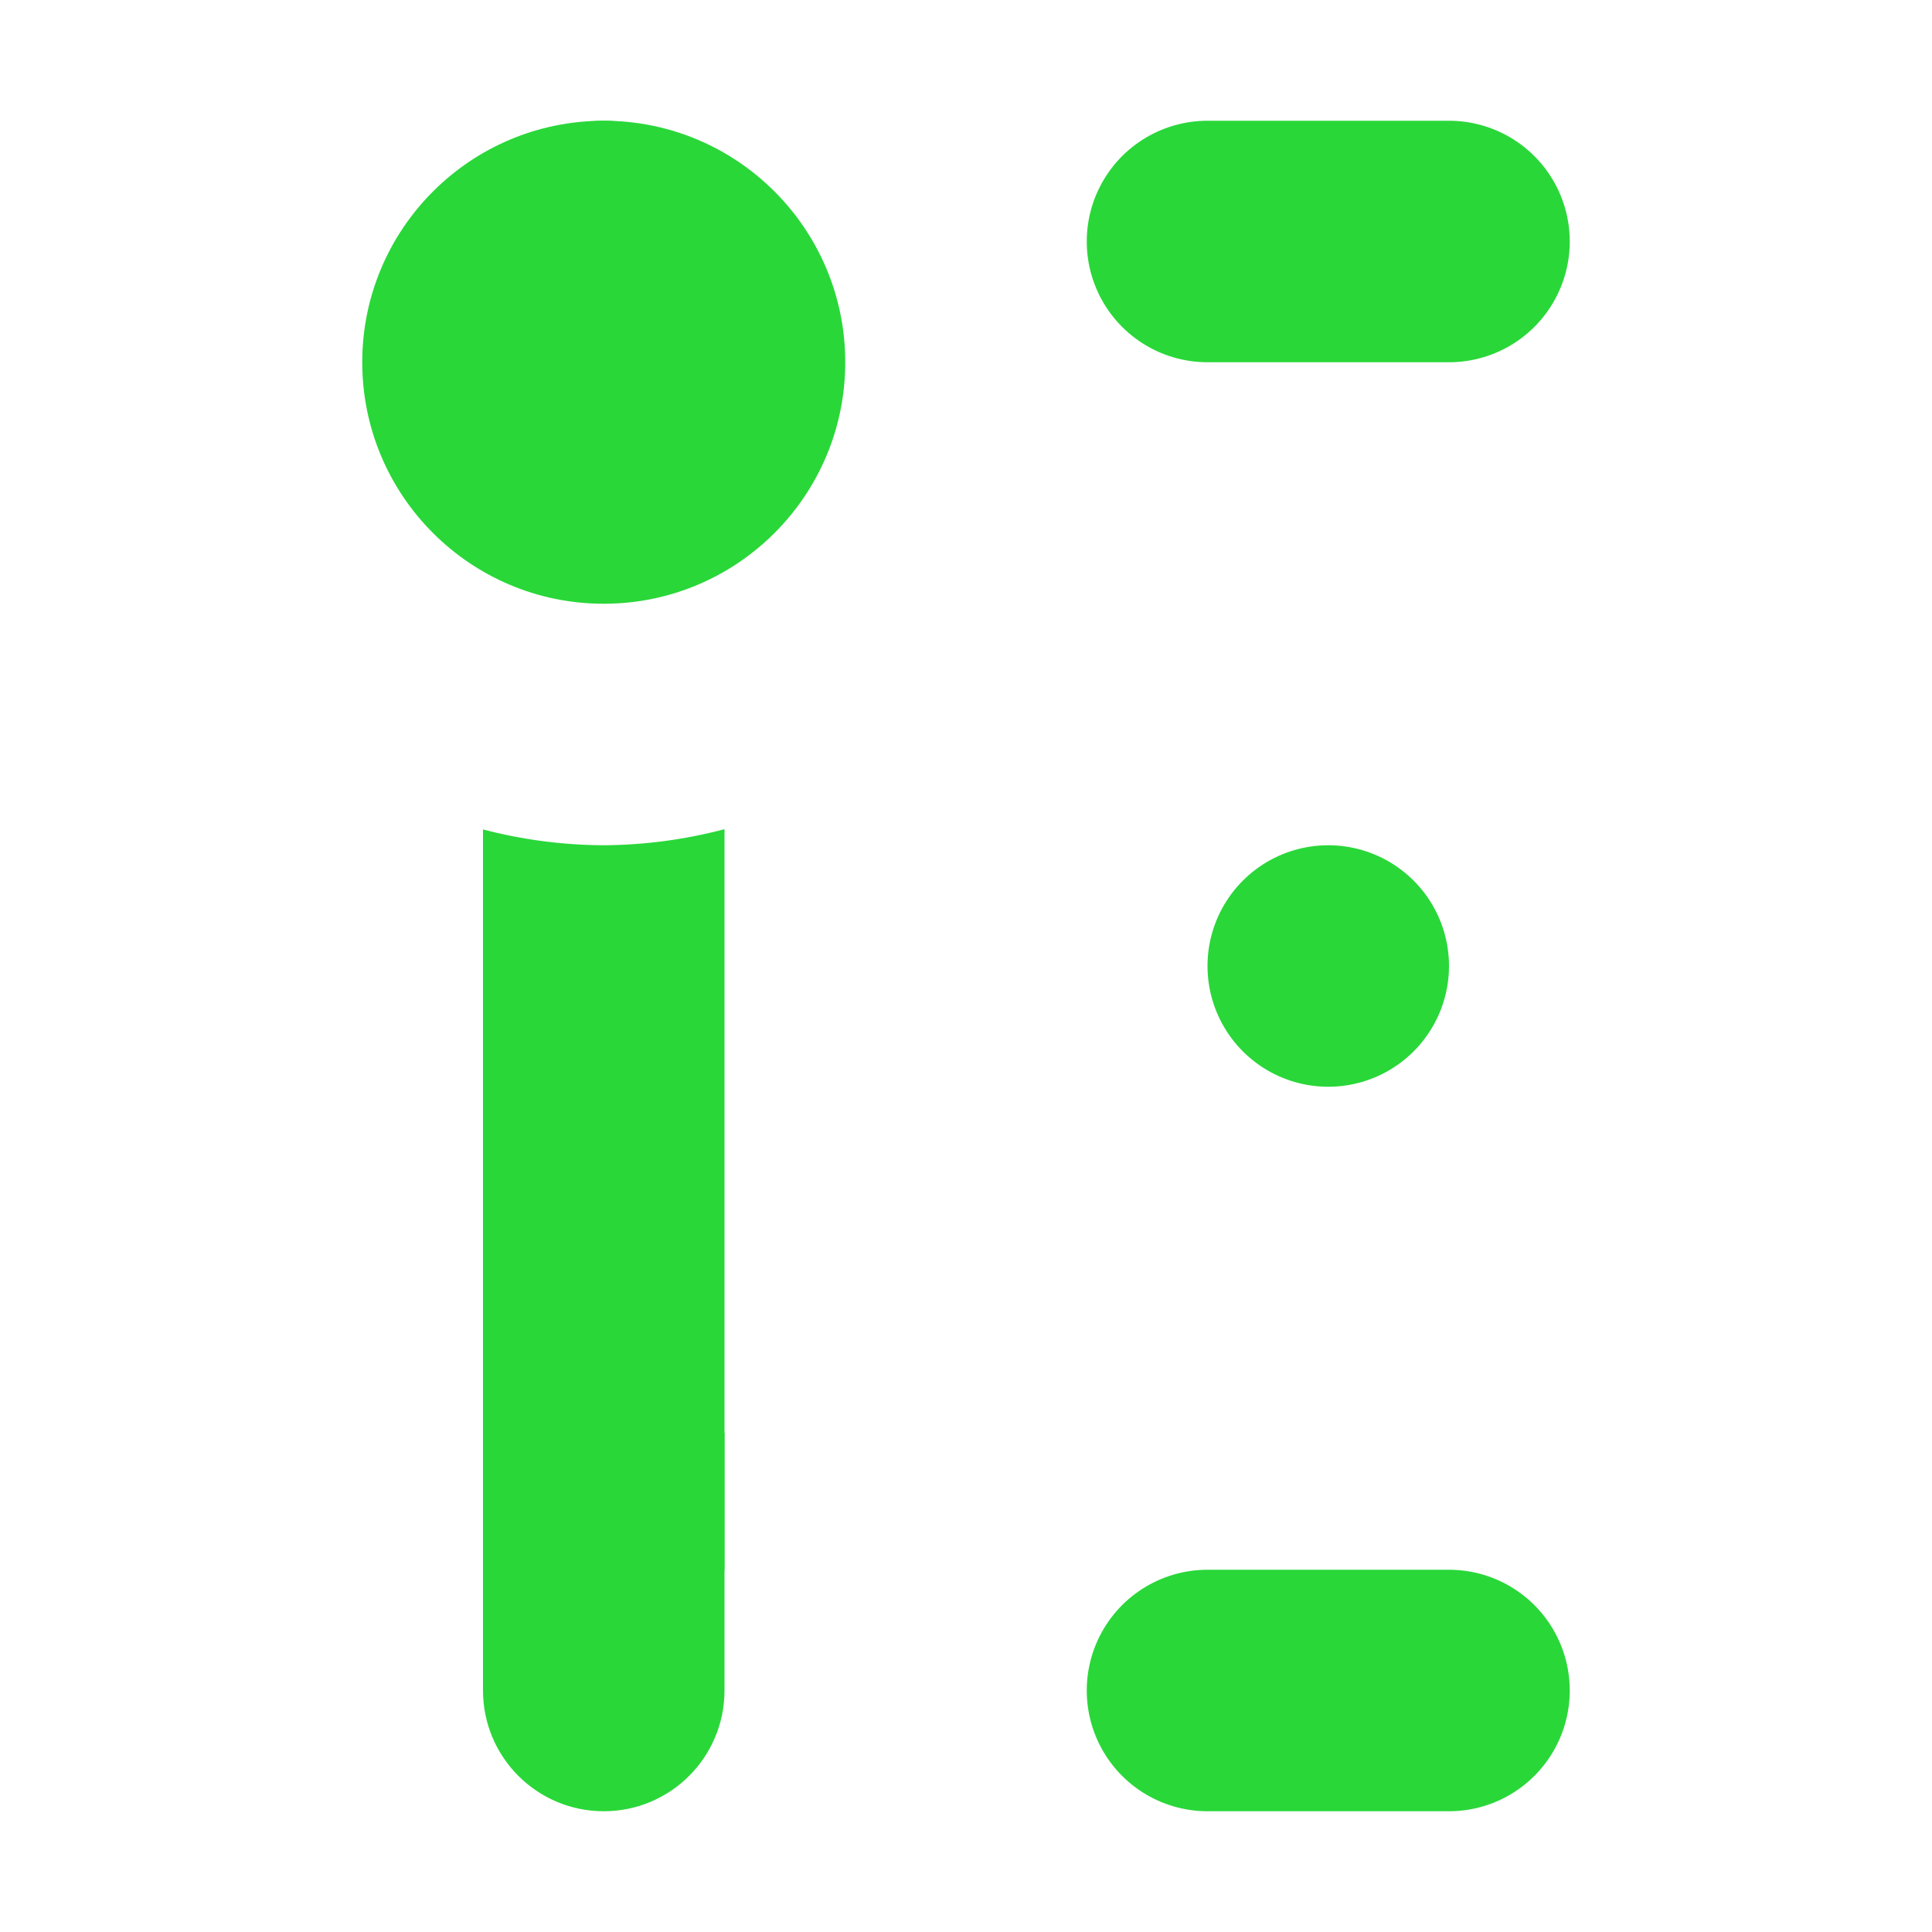
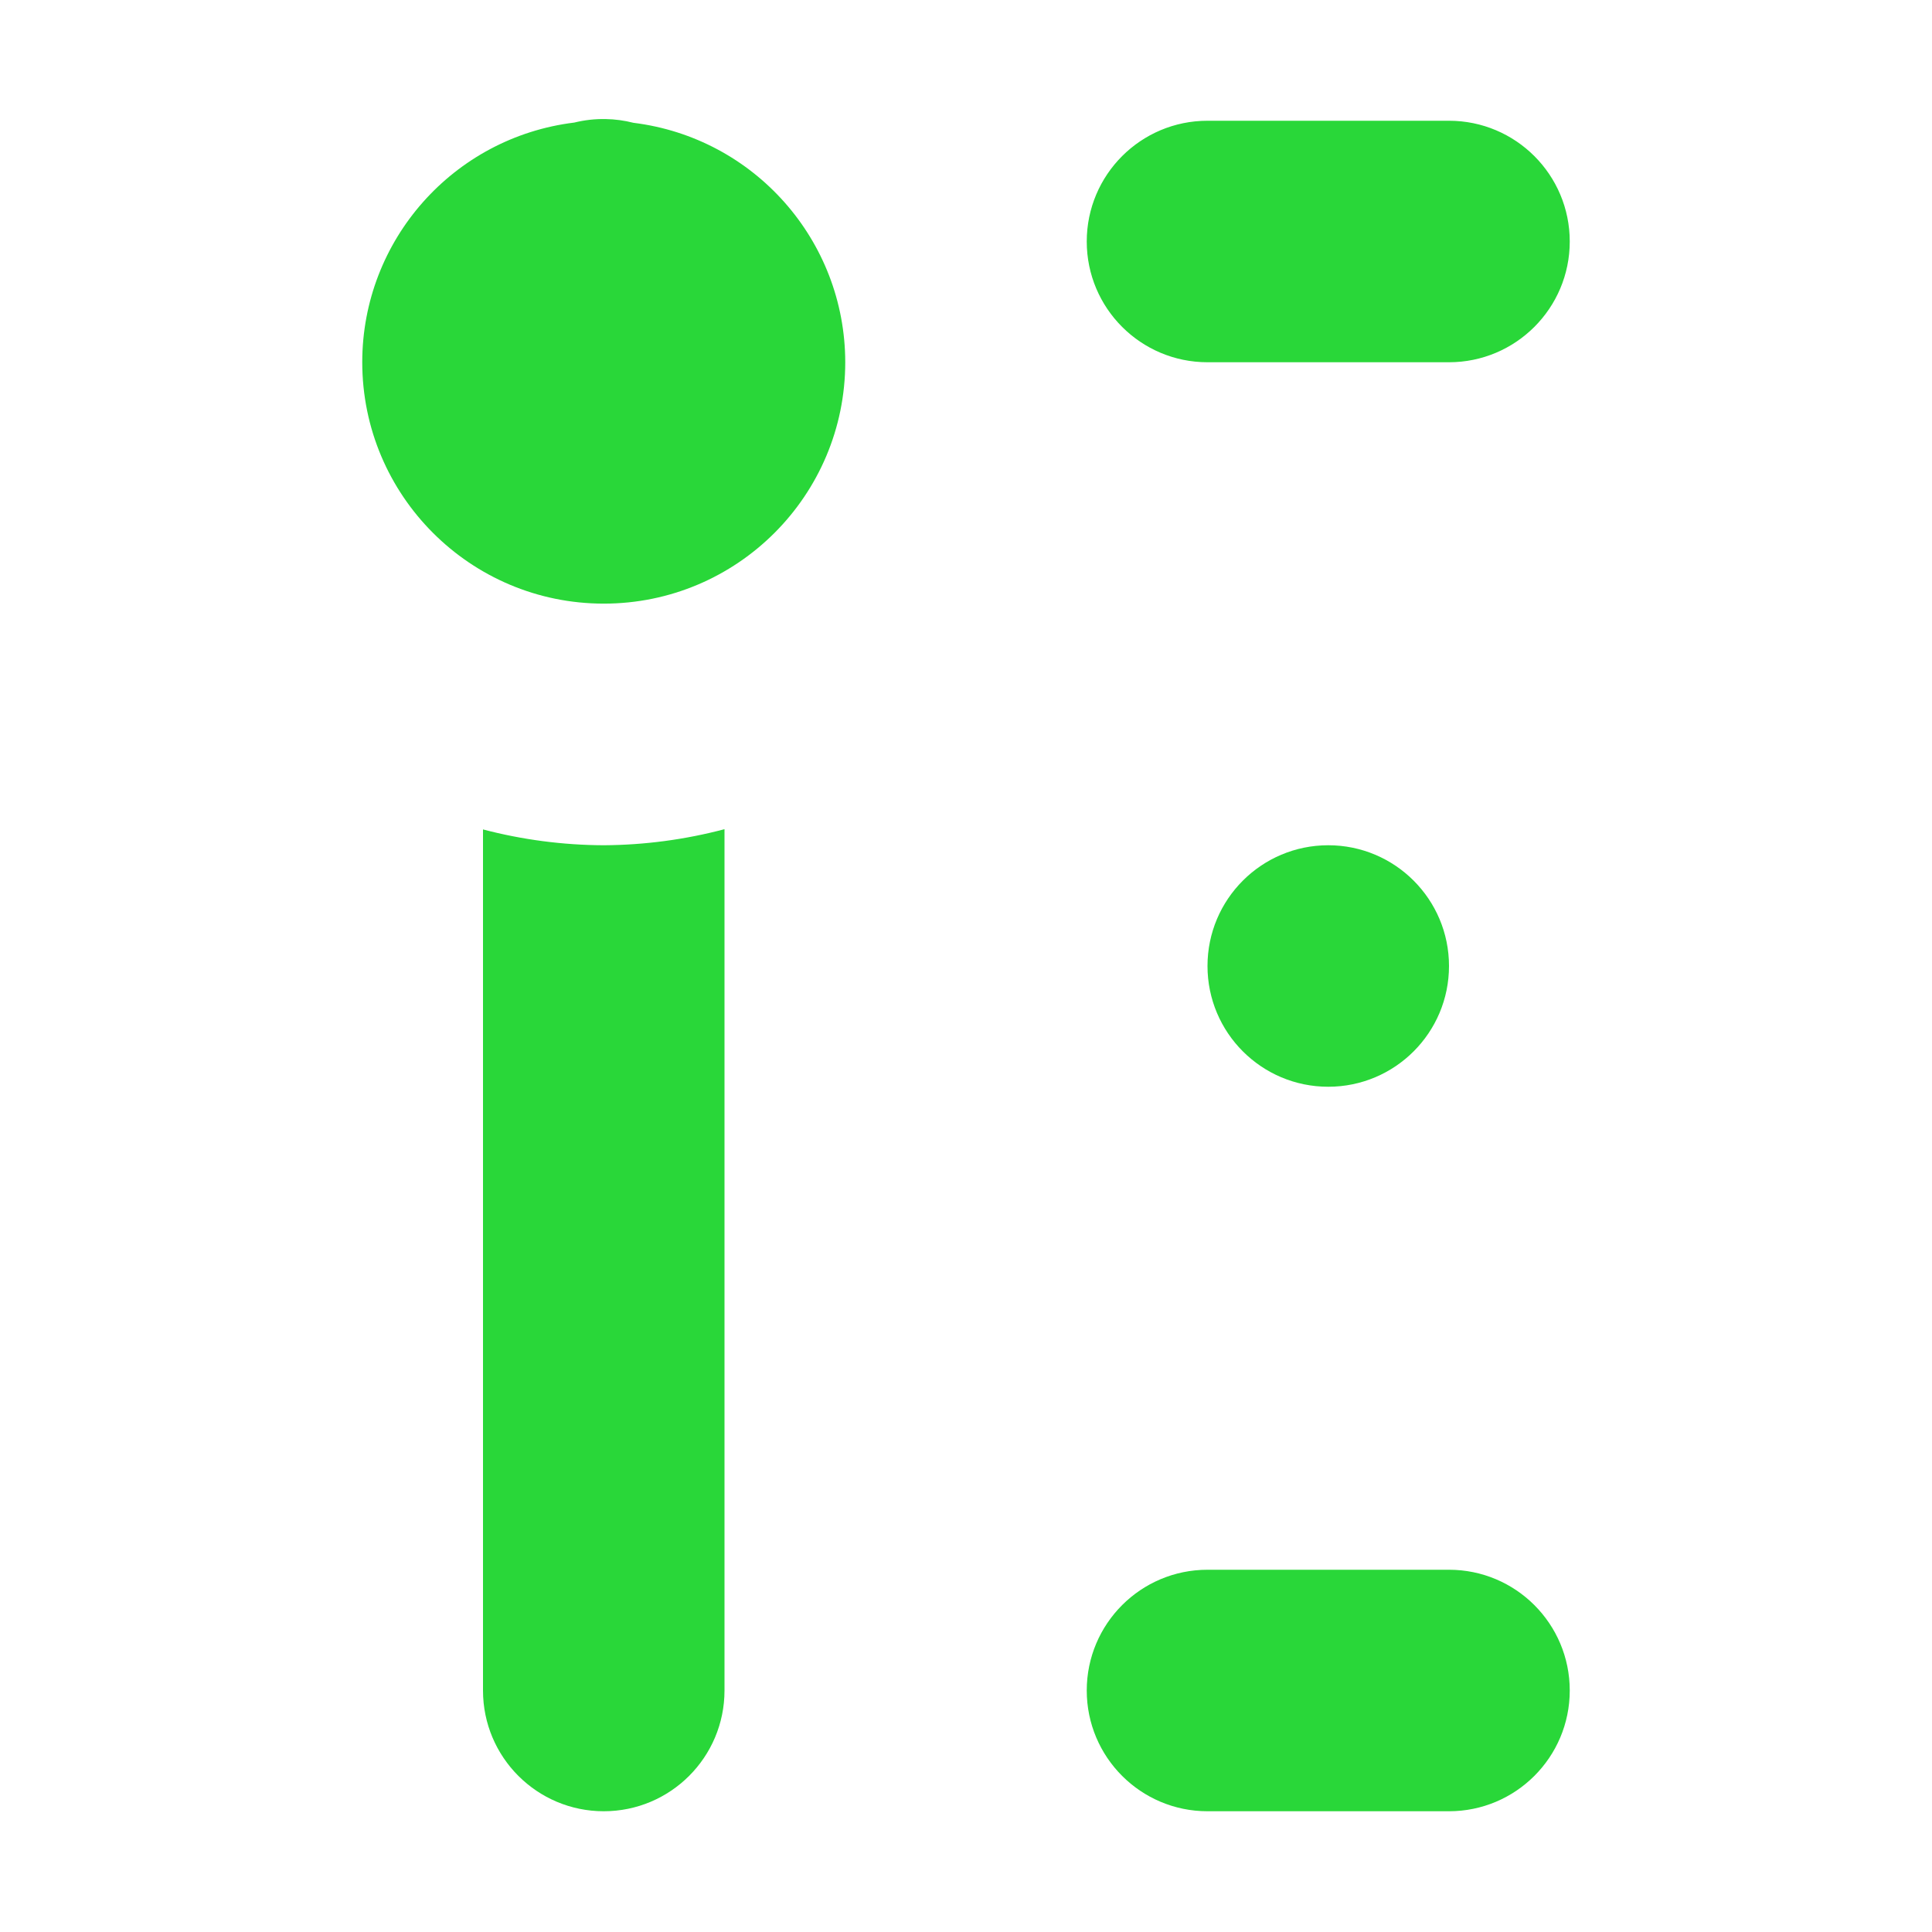
<svg xmlns="http://www.w3.org/2000/svg" width="16" height="16" version="1.1" viewBox="0 0 16 16">
  <g transform="translate(0 -1036.4)">
-     <path d="m6 1050.4a1 1 0 1 1 -2 0v-2.131a4 4 0 0 0 1 0.131 4 4 0 0 0 1 -0.133zm0-9.869a4 4 0 0 0 -1 -0.131 4 4 0 0 0 -1 0.133v-2.133a1 1 0 1 1 2 0z" color="#000000" color-rendering="auto" dominant-baseline="auto" fill="#29d739" image-rendering="auto" shape-rendering="auto" solid-color="#000000" style="font-feature-settings:normal;font-variant-alternates:normal;font-variant-caps:normal;font-variant-ligatures:normal;font-variant-numeric:normal;font-variant-position:normal;isolation:auto;mix-blend-mode:normal;shape-padding:0;text-decoration-color:#000000;text-decoration-line:none;text-decoration-style:solid;text-indent:0;text-orientation:mixed;text-transform:none;white-space:normal" />
-     <circle transform="matrix(0,-1,-1,0,0,0)" cx="-1039.4" cy="-5" r="2" fill="#29d739" />
-     <path d="m12 1038.4h-2" fill="none" stroke="#29d739" stroke-linecap="round" stroke-width="2" />
-     <path d="m11 1044.4v0" fill="none" stroke="#29d739" stroke-linecap="round" stroke-width="2" />
-     <path d="m12 1050.4h-2" fill="none" stroke="#29d739" stroke-linecap="round" stroke-width="2" />
-     <path d="m6 1049.4h-2v-6.131a4 4 0 0 0 1 0.131 4 4 0 0 0 1 -0.133z" fill="#29d739" />
+     <path transform="translate(0 1036.4)" d="m5.016 0.986a1 1 0 0 0 -0.26 0.029 2 2 0 0 0 -1.756 1.984 2 2 0 0 0 2 2 2 2 0 0 0 2 -2 2 2 0 0 0 -1.754 -1.982 1 1 0 0 0 -0.23 -0.031zm4.984 0.014a1 1 0 0 0 -1 1 1 1 0 0 0 1 1h2a1 1 0 0 0 1 -1 1 1 0 0 0 -1 -1h-2zm-4 5.867a4 4 0 0 1 -1 0.133 4 4 0 0 1 -1 -0.131v5 1.131 1a1 1 0 1 0 2 0v-1-1.133-5zm5 0.133a1 1 0 0 0 -1 1 1 1 0 0 0 1 1 1 1 0 0 0 1 -1 1 1 0 0 0 -1 -1zm-1 6a1 1 0 0 0 -1 1 1 1 0 0 0 1 1h2a1 1 0 0 0 1 -1 1 1 0 0 0 -1 -1h-2z" color="#000000" color-rendering="auto" dominant-baseline="auto" fill="#29d739" image-rendering="auto" shape-rendering="auto" solid-color="#000000" style="font-feature-settings:normal;font-variant-alternates:normal;font-variant-caps:normal;font-variant-ligatures:normal;font-variant-numeric:normal;font-variant-position:normal;isolation:auto;mix-blend-mode:normal;shape-padding:0;text-decoration-color:#000000;text-decoration-line:none;text-decoration-style:solid;text-indent:0;text-orientation:mixed;text-transform:none;white-space:normal" />
  </g>
</svg>
